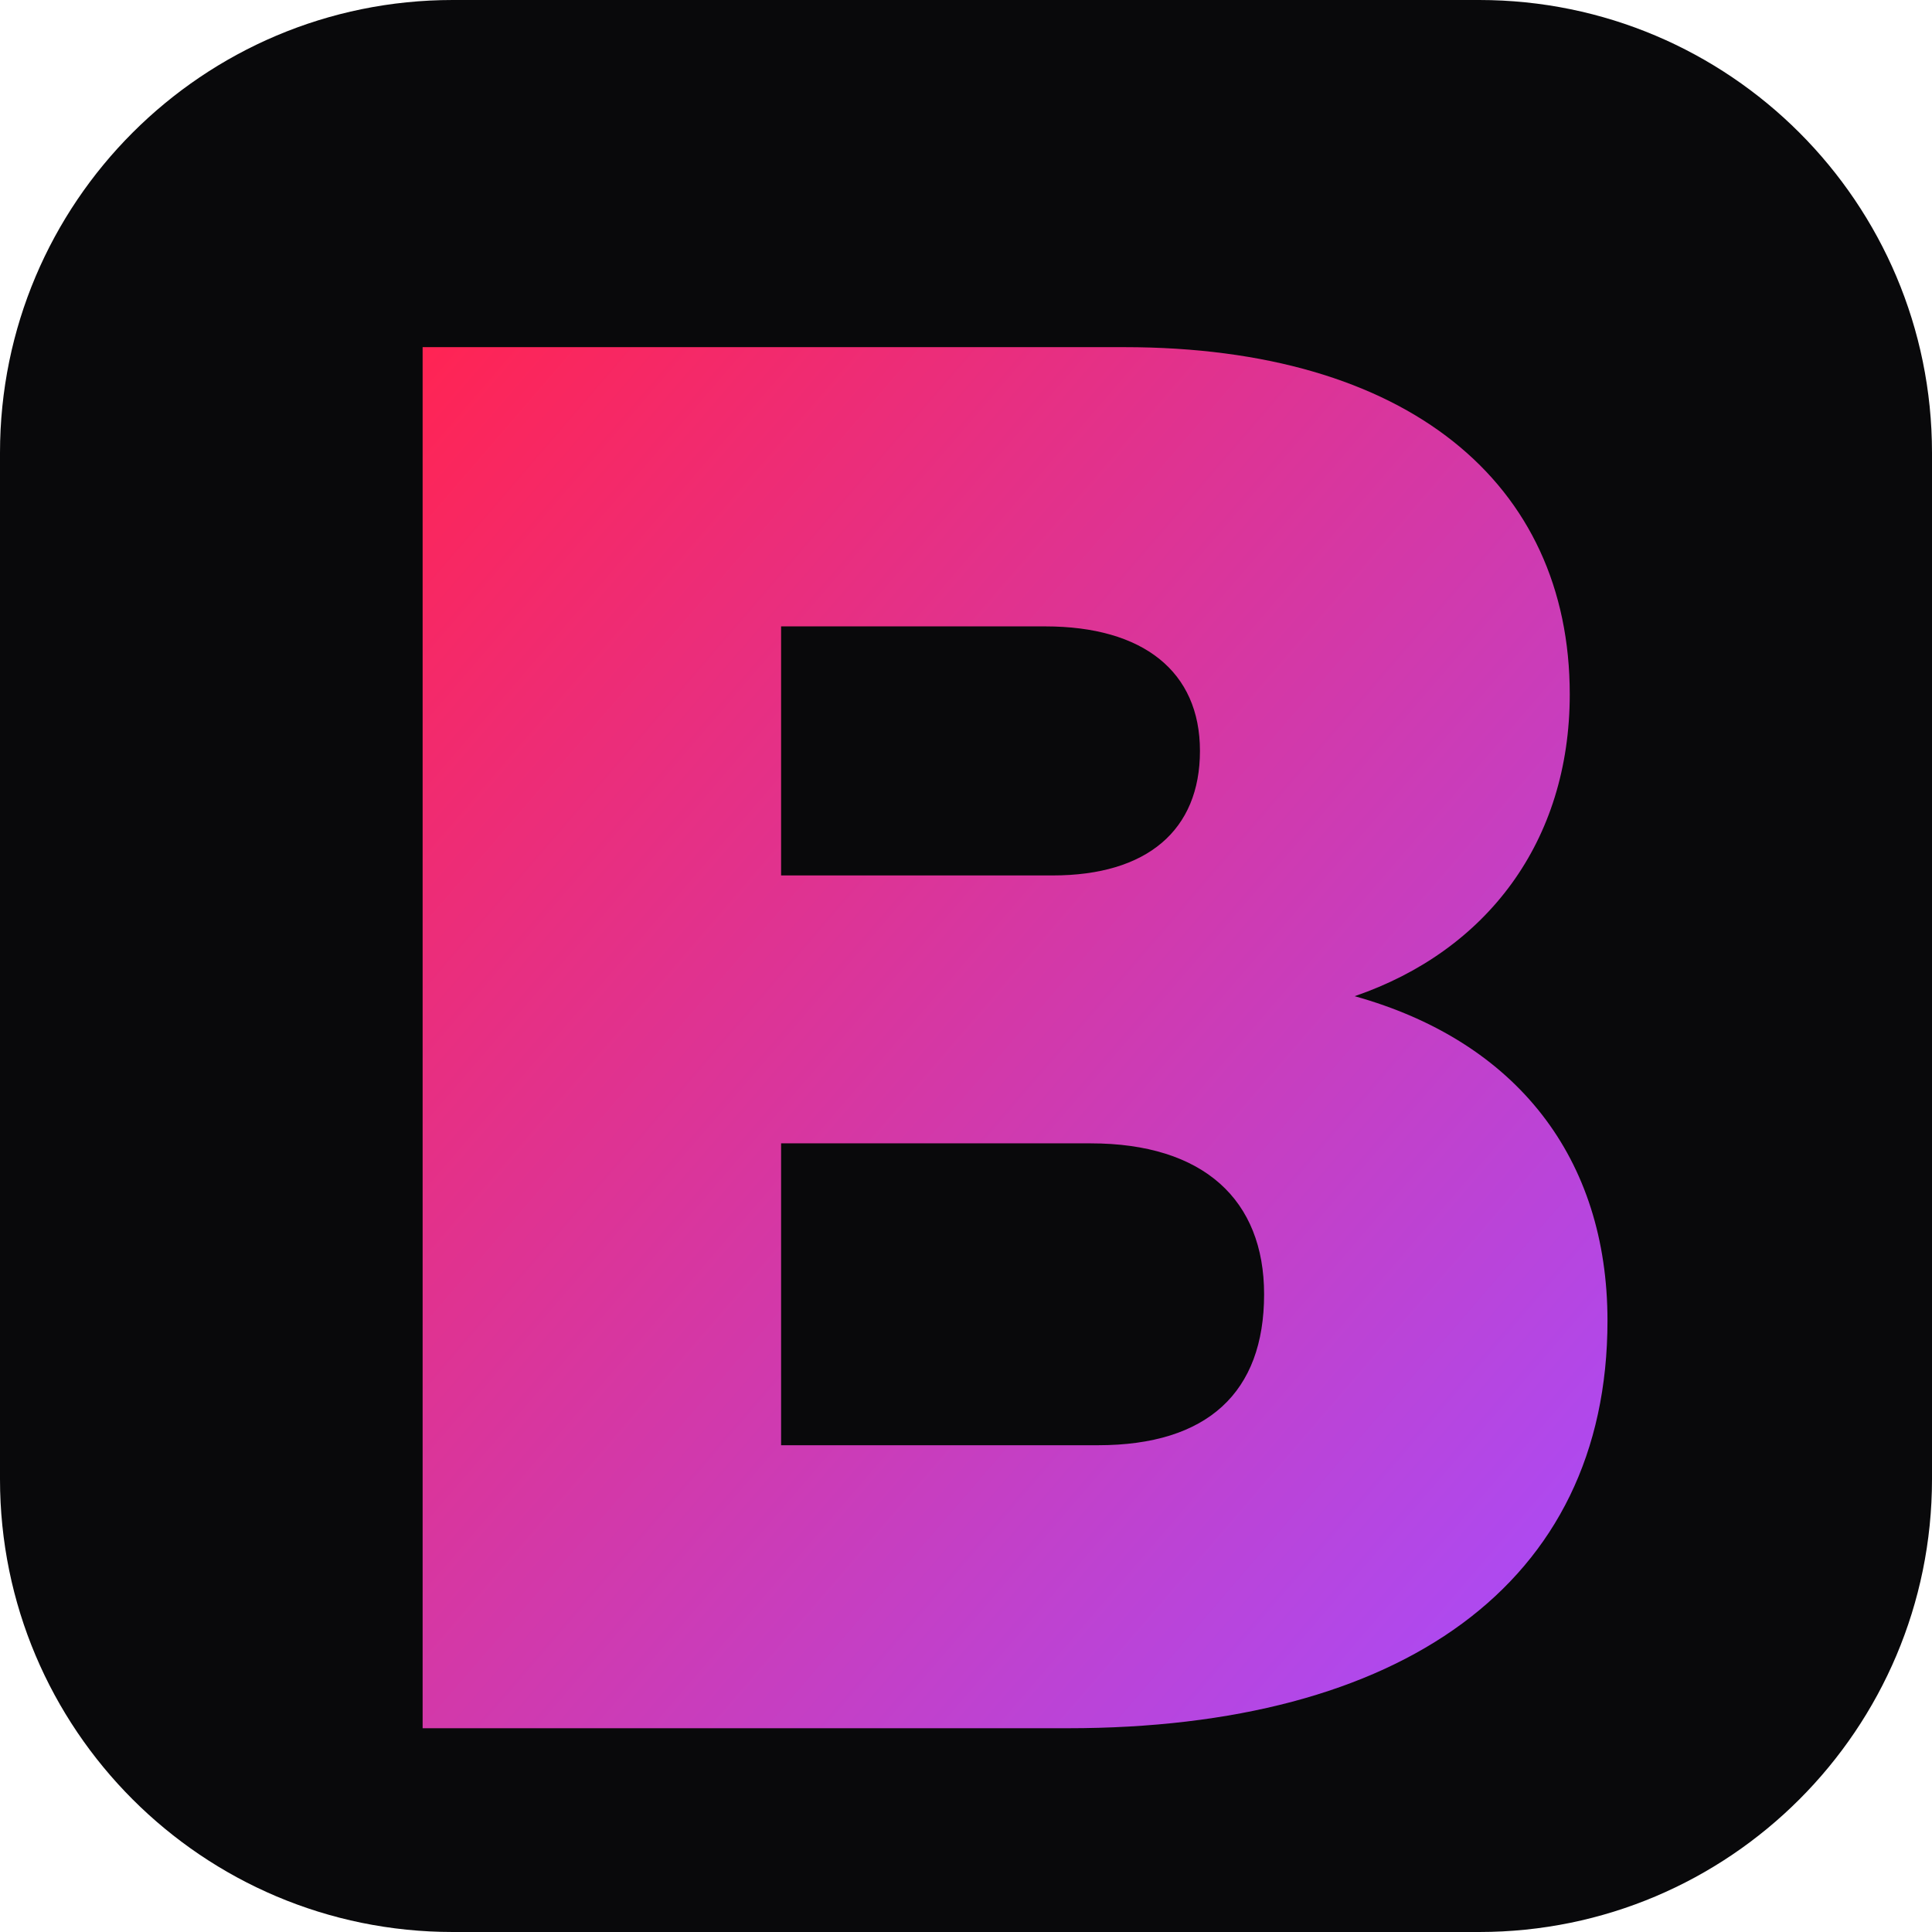
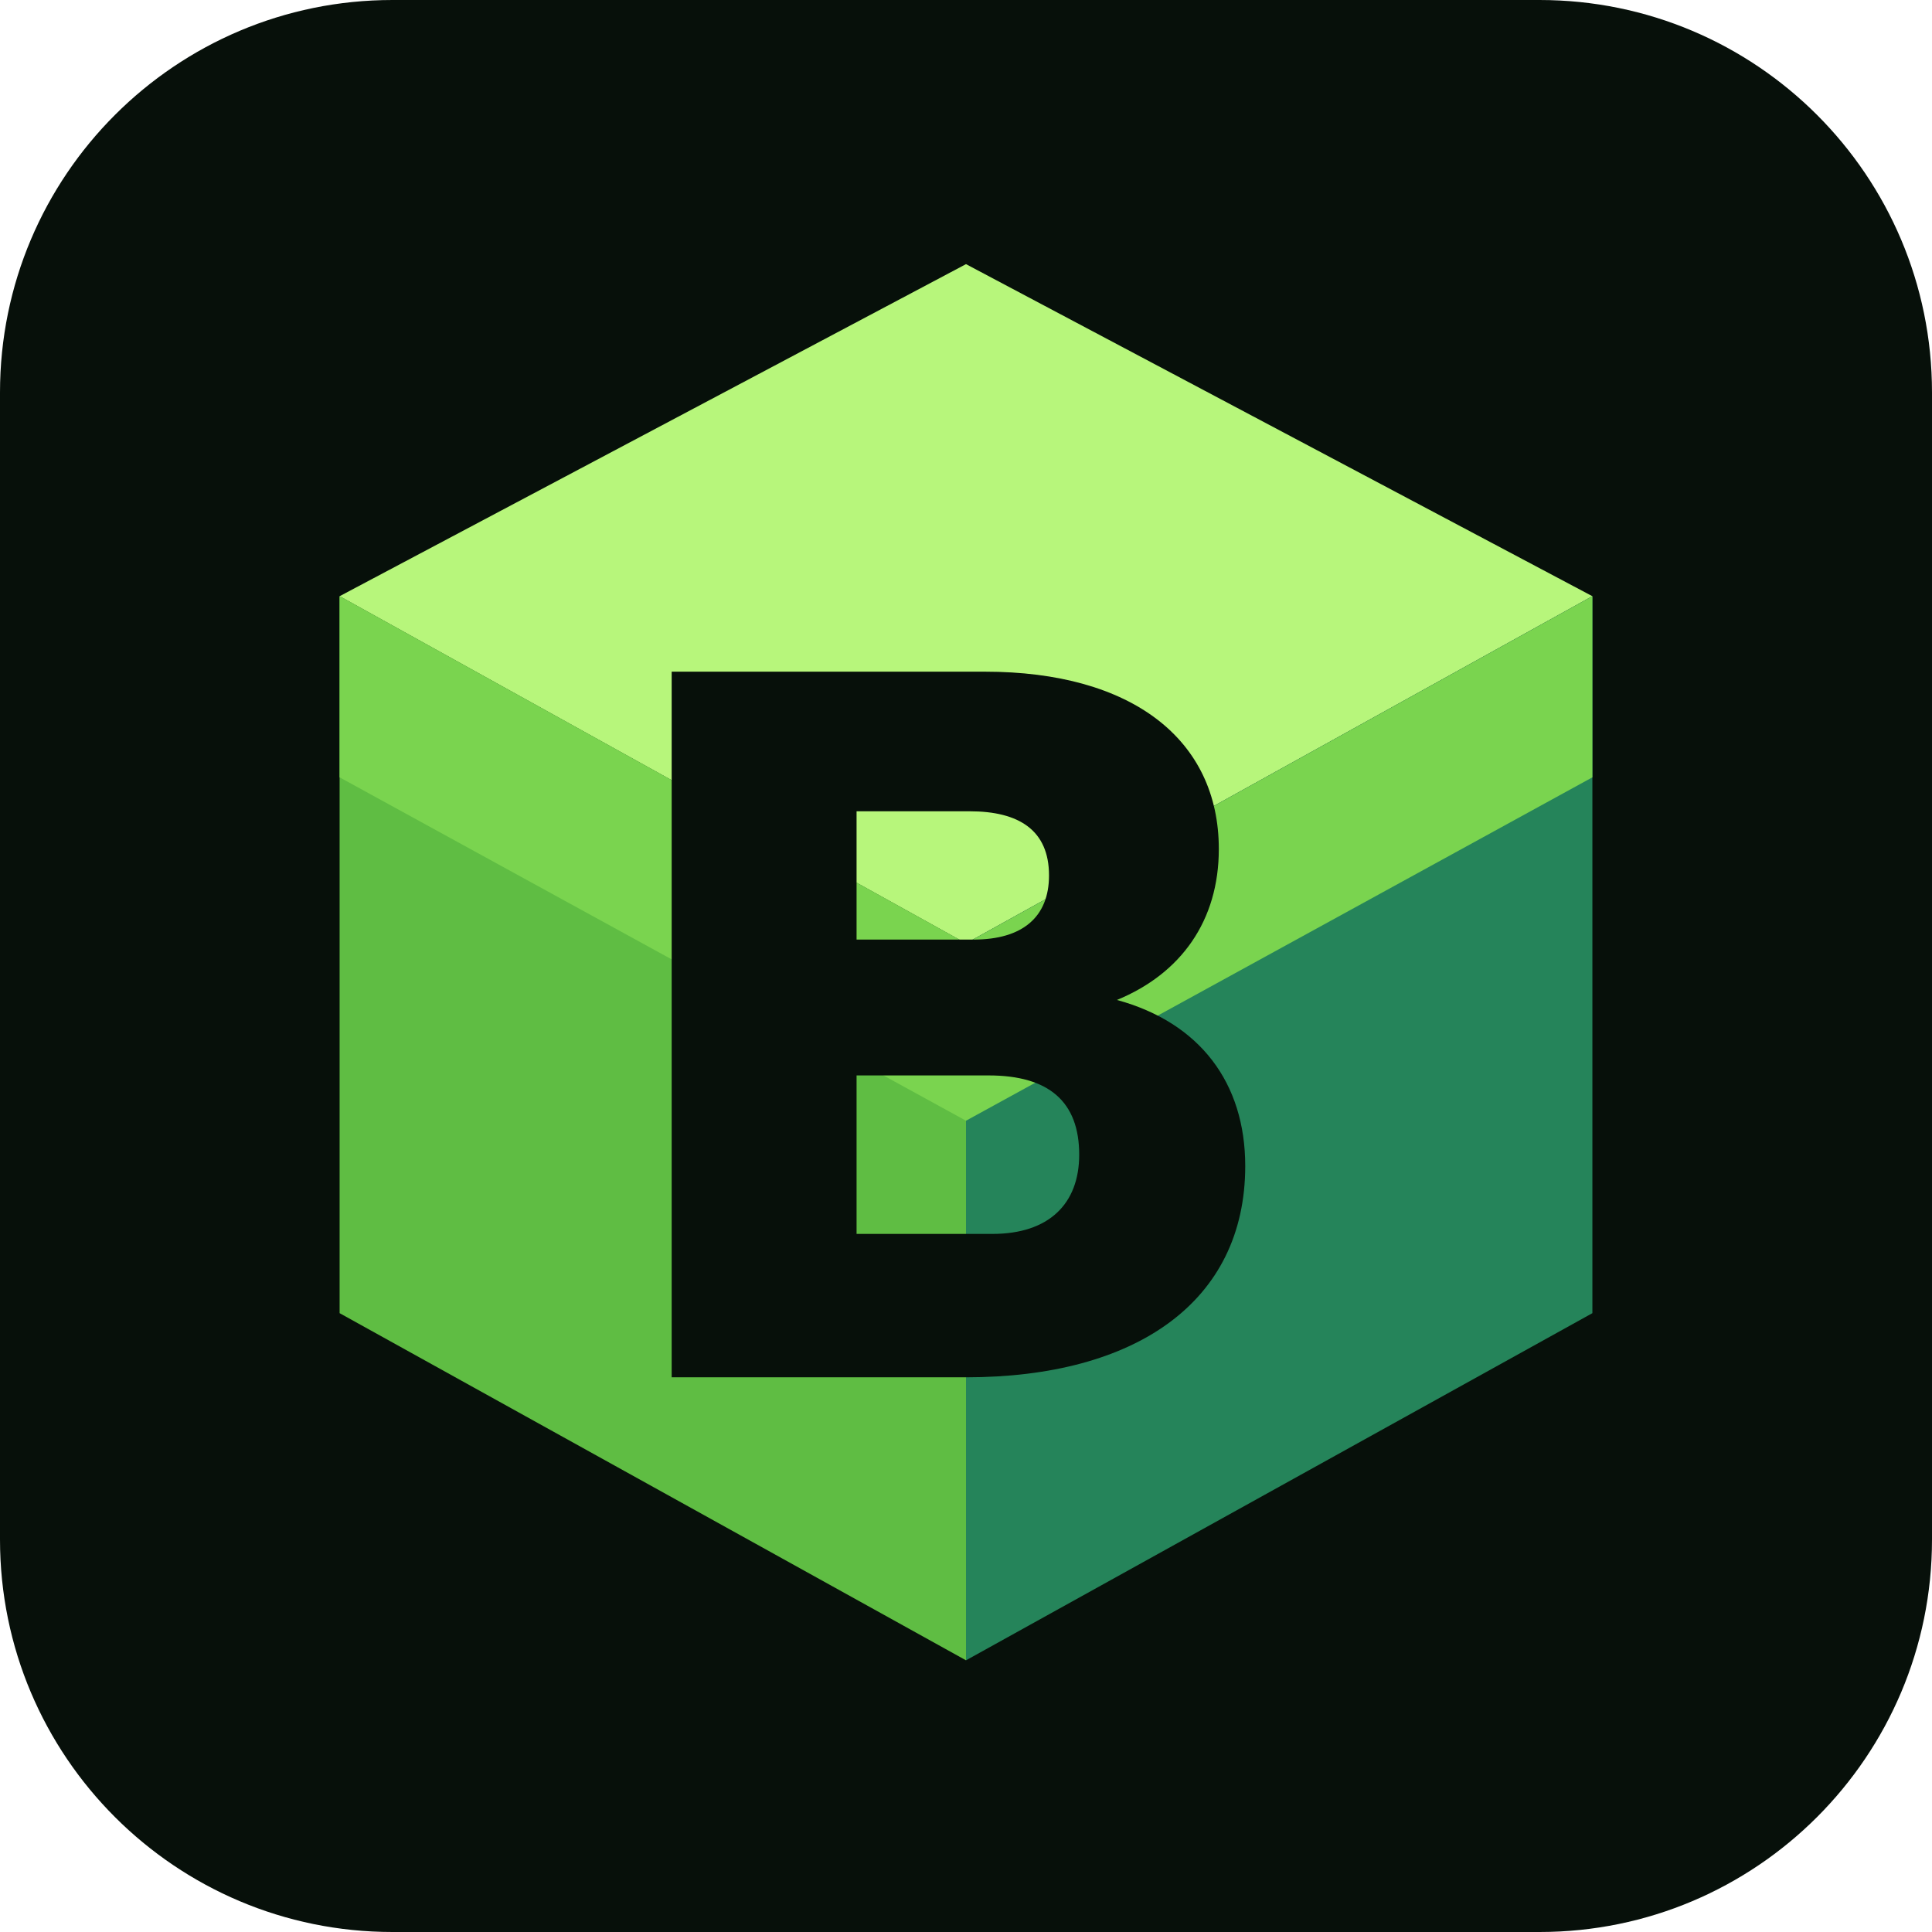
<svg xmlns="http://www.w3.org/2000/svg" viewBox="0 0 512 512">
-   <defs>
-     <linearGradient id="g" x1="0" y1="0" x2="1" y2="1">
-       <stop stop-color="#ff2454" />
-       <stop offset="1" stop-color="#a64dff" />
-     </linearGradient>
-   </defs>
-   <rect width="512" height="512" rx="120" fill="#09090b" />
-   <path d="M112 92h186c75 0 118 36 118 92 0 39-22 68-57 80 43 12 67 43 67 86 0 70-55 108-143 108H112V92zm95 74v66h72c25 0 39-12 39-33s-15-33-41-33h-70zm0 137v80h84c29 0 44-14 44-40 0-25-16-40-46-40h-82z" fill="url(#g)" />
+   <rect width="512" height="512" rx="104" fill="#07100a" />
+   <path d="m256 70 166 88-166 92L90 158z" fill="#b7f67b" />
+   <path d="m90 158 166 92v190L90 348z" fill="#5fbd43" />
+   <path d="m422 158-166 92v190l166-92z" fill="#25845a" />
+   <path d="m90 158 166 92 166-92v48l-166 91-166-91z" fill="#7ad44f" />
+   <path d="M178 178h83c39 0 62 18 62 47 0 19-10 33-27 40 22 6 34 22 34 44 0 36-29 56-74 56h-78V178zm49 37v34h31c13 0 20-6 20-17 0-12-8-17-21-17h-30zm0 70v42h36c15 0 23-8 23-21 0-14-8-21-24-21h-35z" fill="#07100a" />
</svg>
